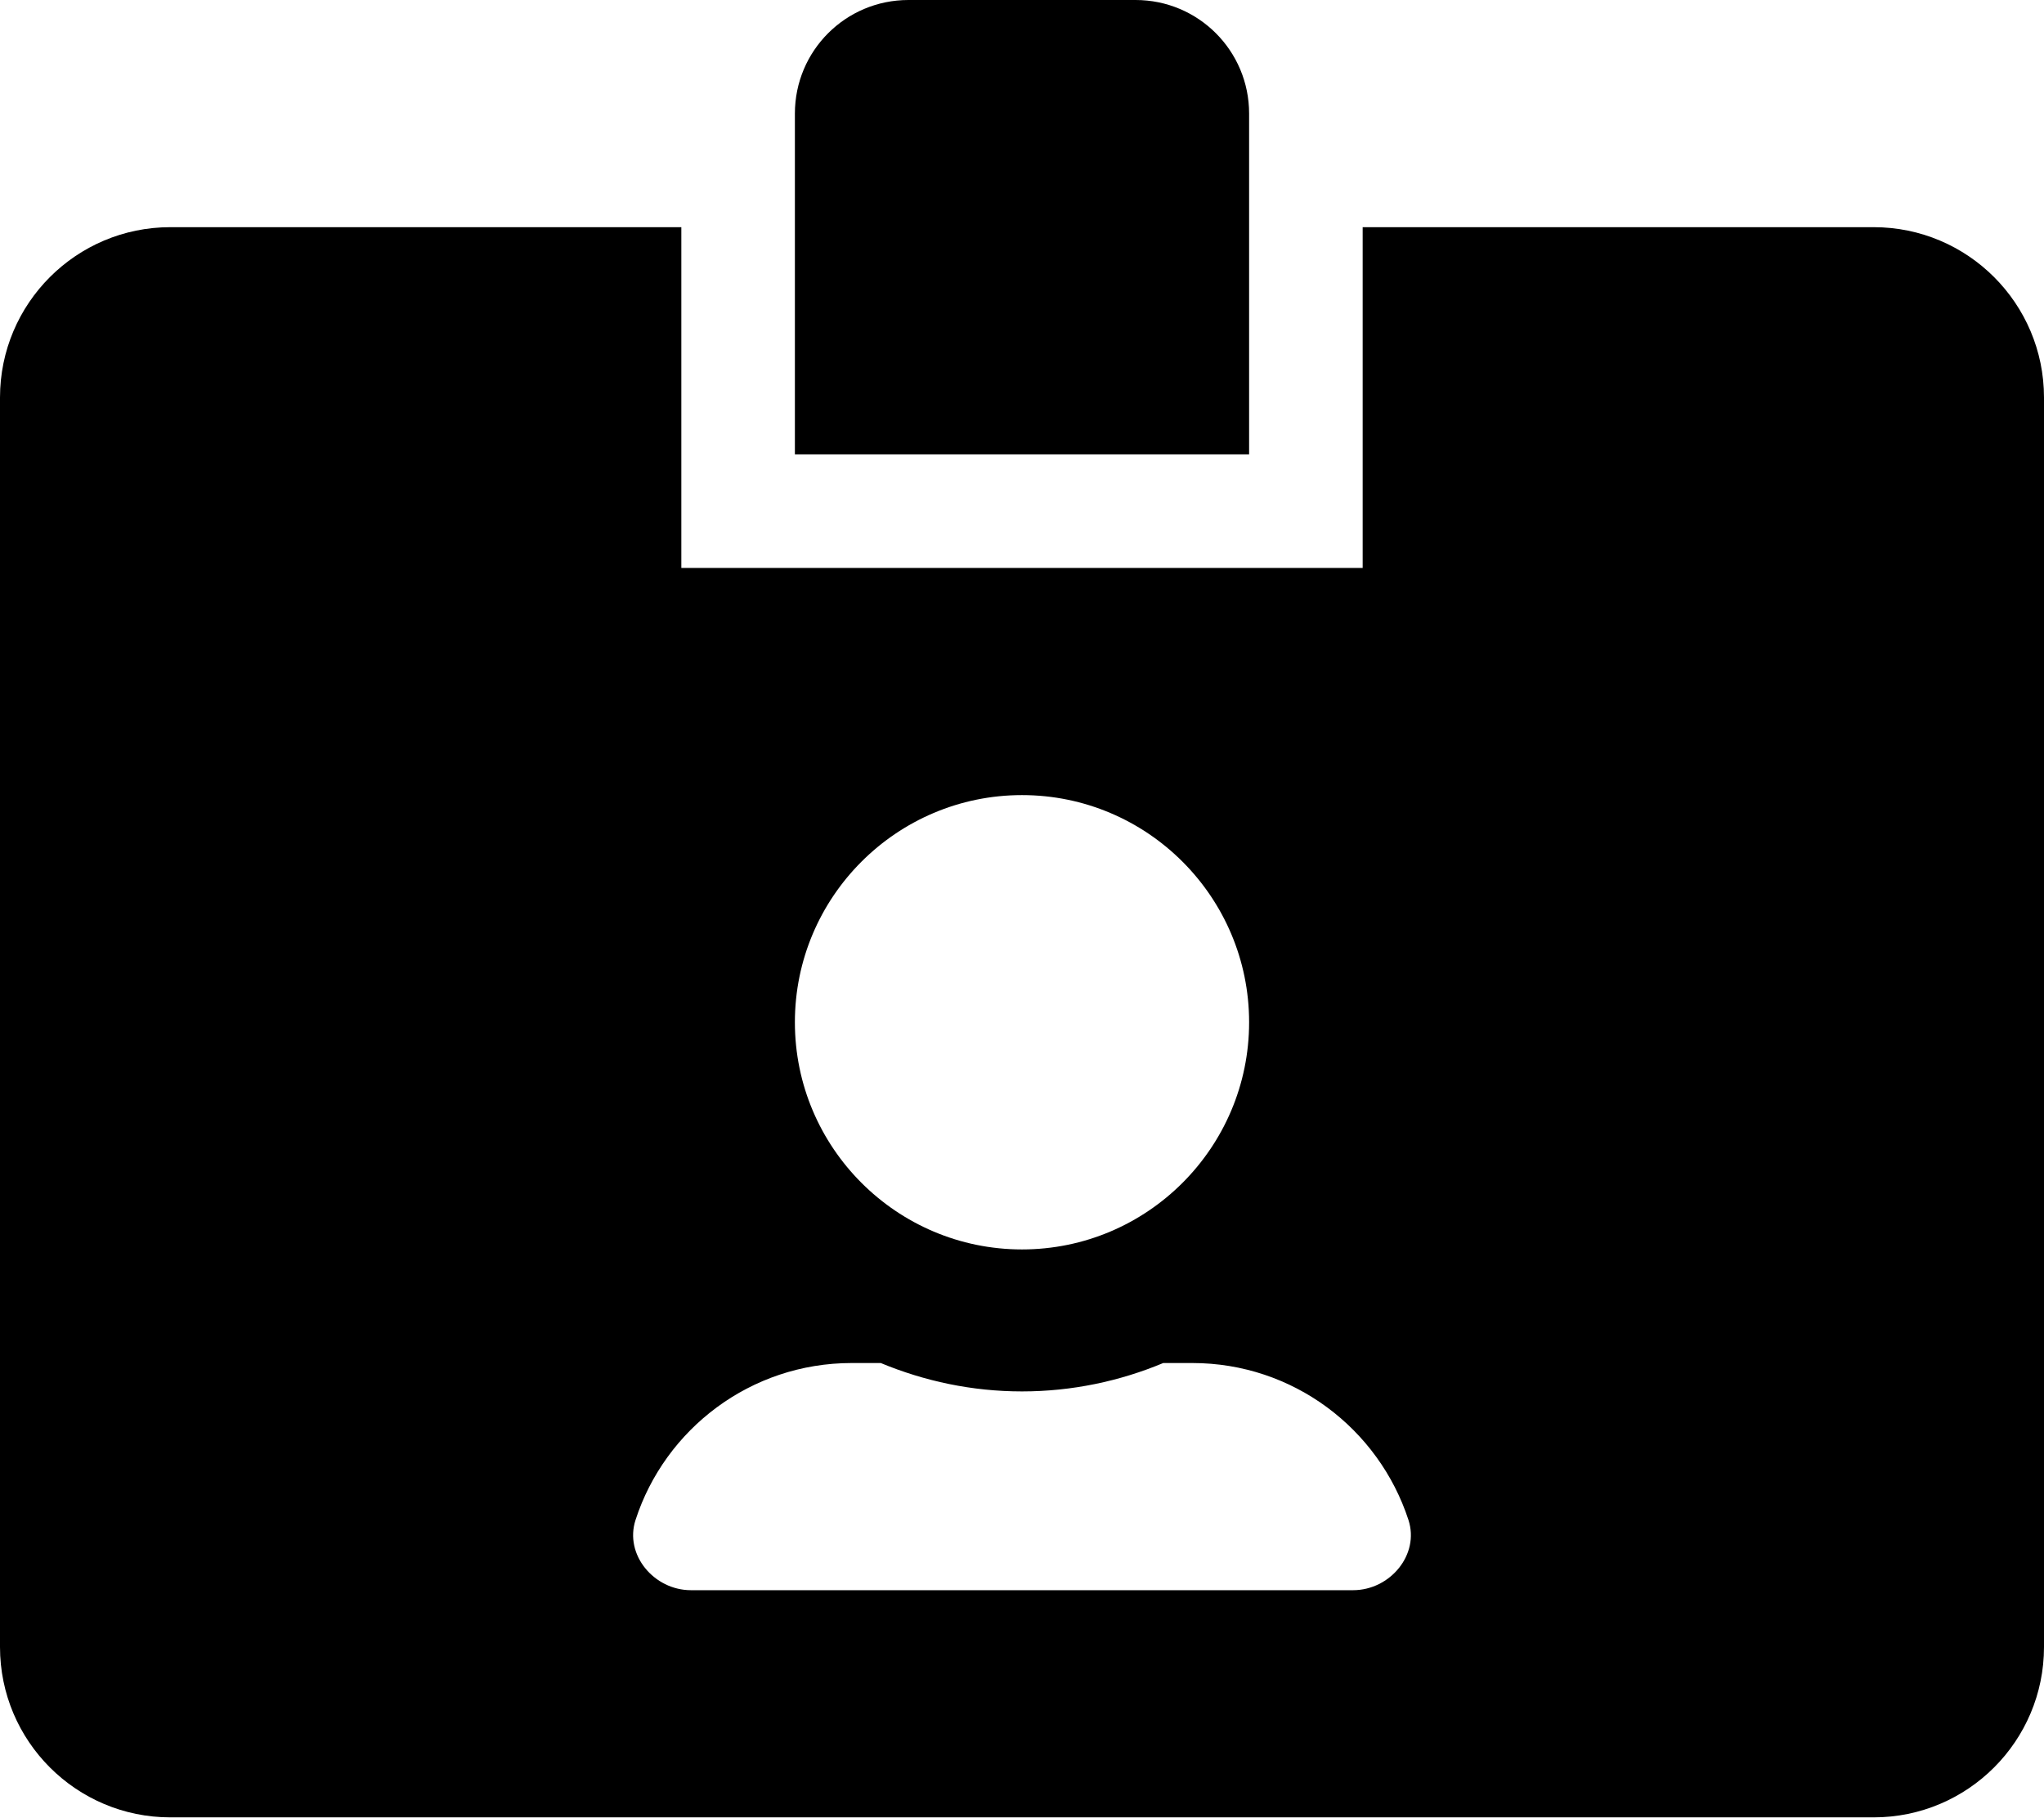
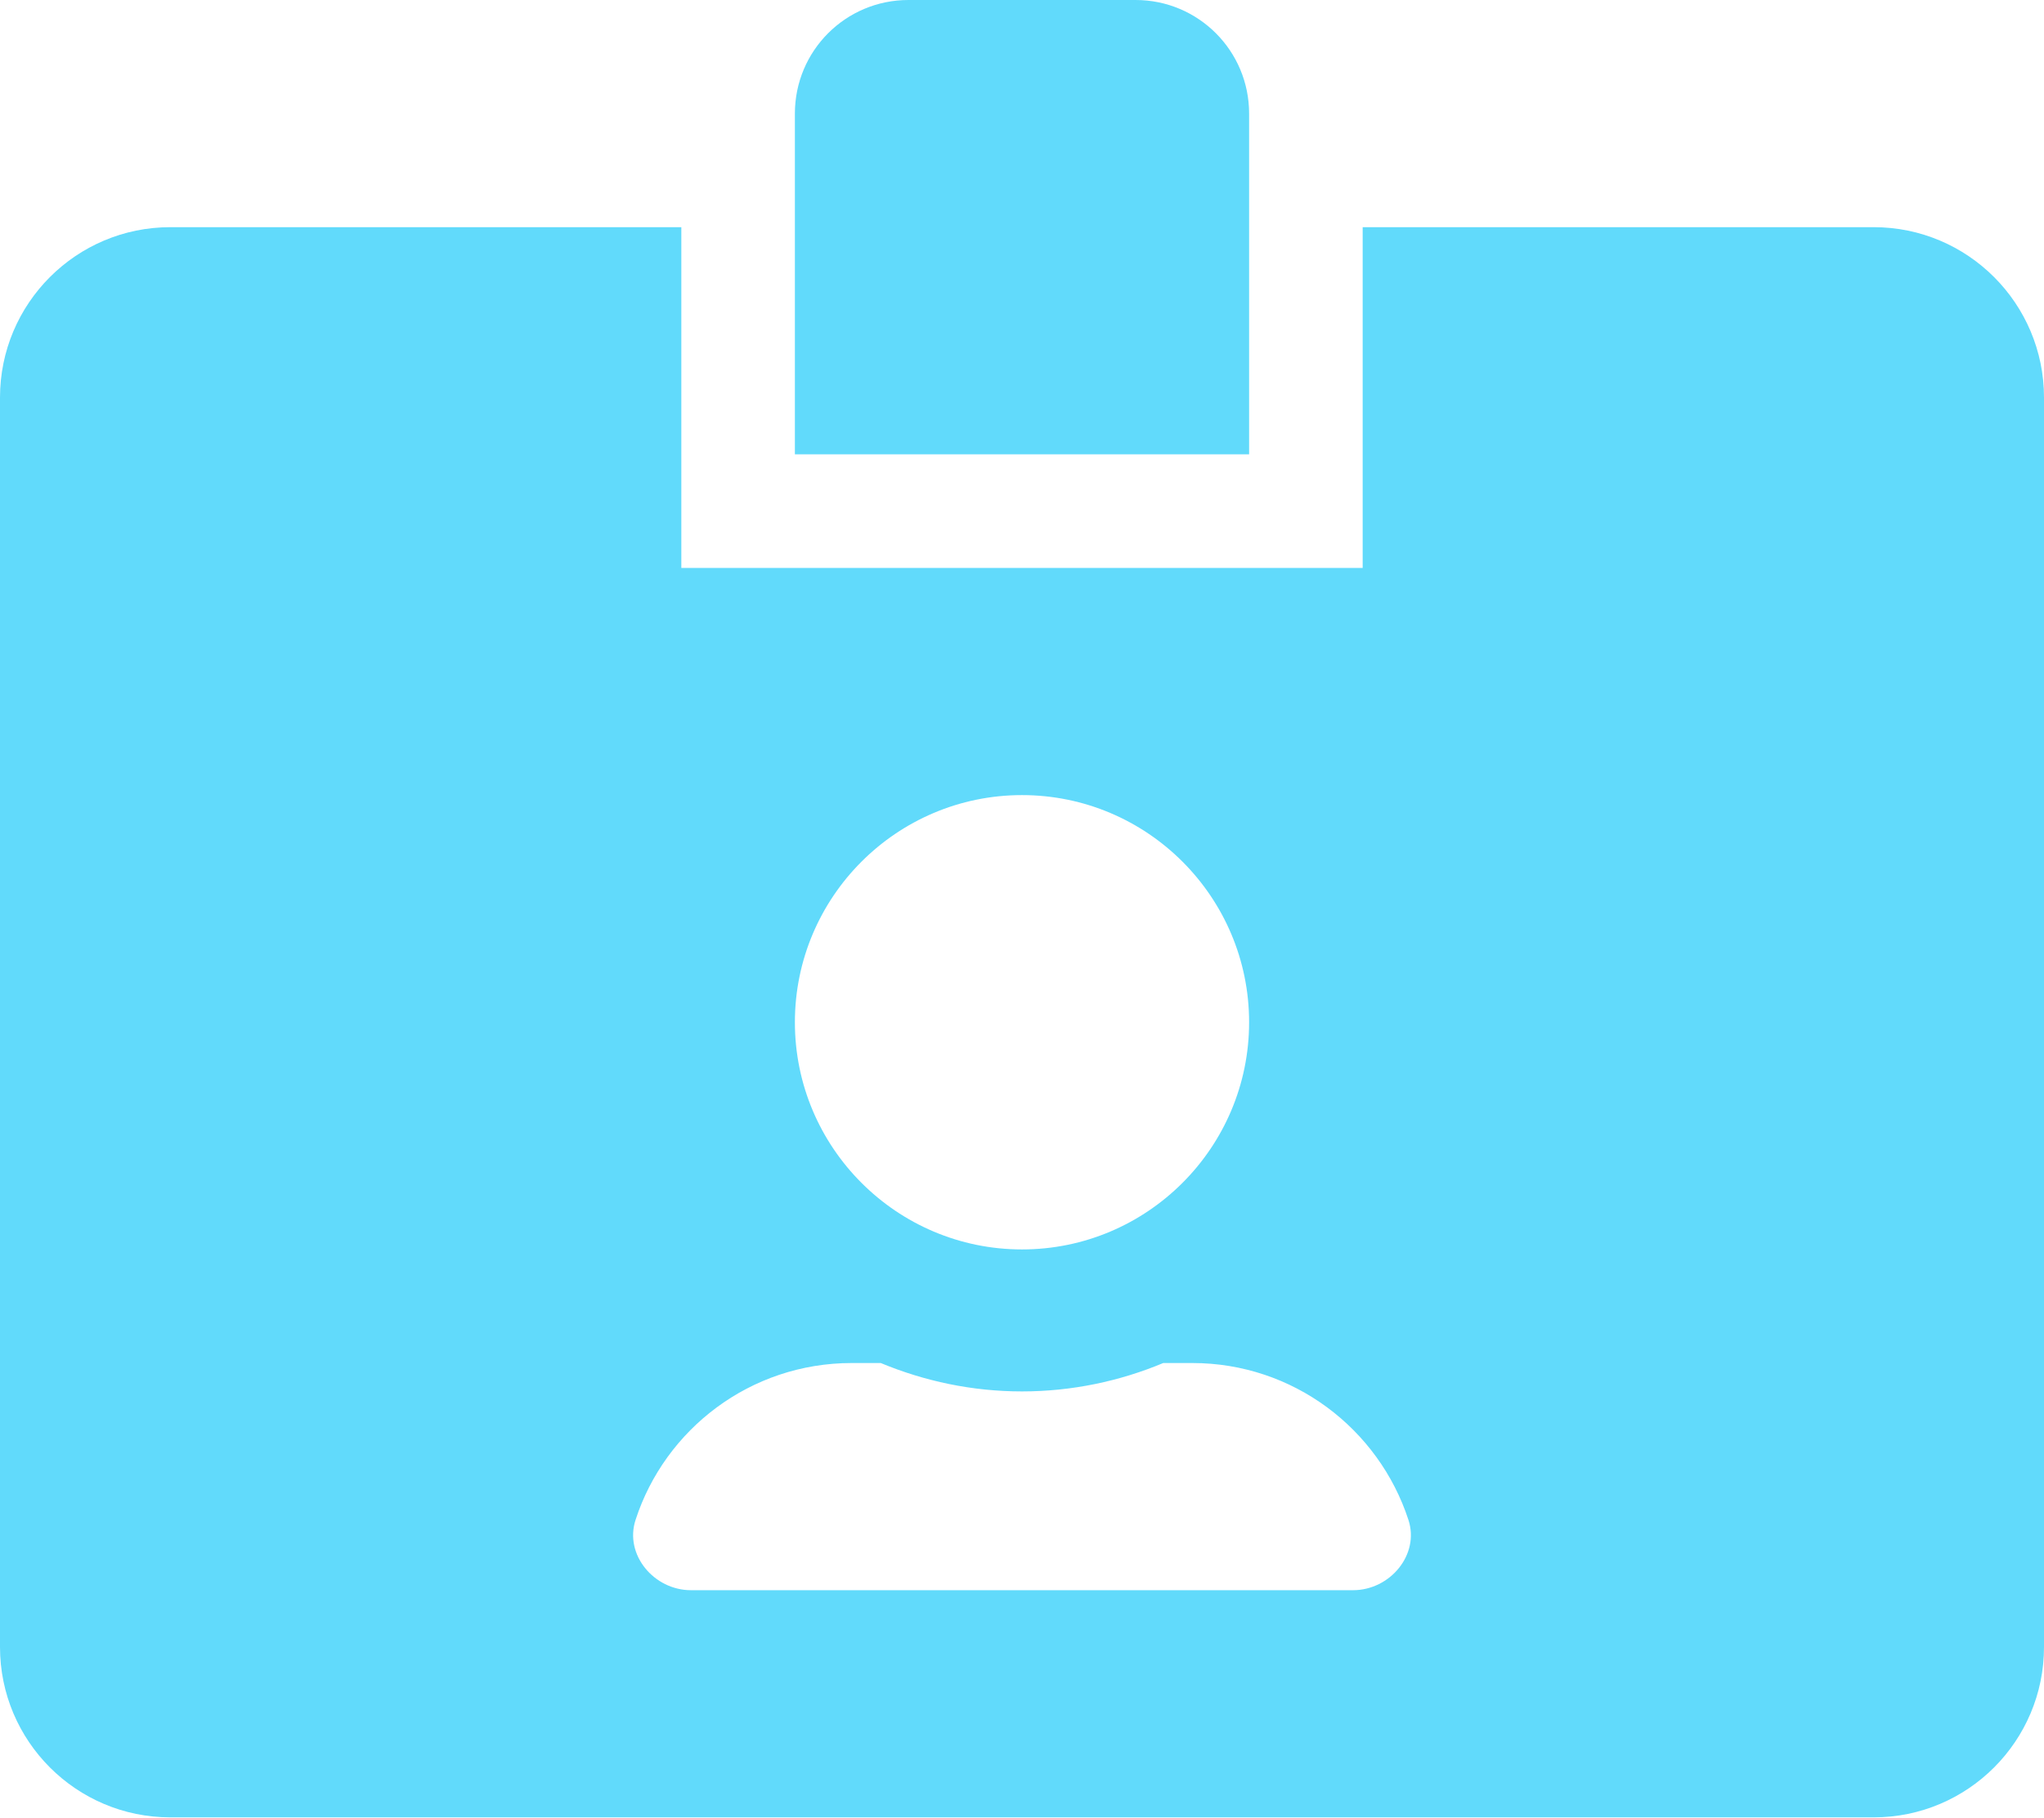
<svg xmlns="http://www.w3.org/2000/svg" aria-hidden="true" focusable="false" data-prefix="fas" data-icon="id-card-alt" class="svg-inline--fa fa-id-card-alt fa-w-18" role="img" viewBox="0 0 576 512">
-   <path fill="currentColor" d="M528 64H384v96H192V64H48C21.5 64 0 85.5 0 112v352c0 26.5 21.5 48 48 48h480c26.5 0 48-21.5 48-48V112c0-26.5-21.5-48-48-48zM288 224c35.3 0 64 28.7 64 64s-28.7 64-64 64-64-28.7-64-64 28.7-64 64-64zm93.3 224H194.7c-10.4 0-18.8-10-15.6-19.8 8.3-25.6 32.4-44.2 60.9-44.2h8.2c12.3 5.1 25.7 8 39.8 8s27.6-2.9 39.8-8h8.2c28.4 0 52.5 18.5 60.9 44.2 3.2 9.8-5.2 19.8-15.6 19.8zM352 32c0-17.7-14.3-32-32-32h-64c-17.7 0-32 14.3-32 32v96h128V32z" />
+   <path fill="#61dafb" d="M528 64H384v96H192V64H48C21.5 64 0 85.5 0 112v352c0 26.5 21.5 48 48 48h480c26.5 0 48-21.5 48-48V112c0-26.5-21.5-48-48-48zM288 224c35.3 0 64 28.7 64 64s-28.7 64-64 64-64-28.7-64-64 28.7-64 64-64zm93.3 224H194.7c-10.4 0-18.8-10-15.6-19.8 8.3-25.6 32.4-44.2 60.9-44.2h8.2c12.3 5.1 25.7 8 39.8 8s27.6-2.9 39.8-8h8.2c28.4 0 52.5 18.5 60.9 44.2 3.2 9.8-5.2 19.8-15.6 19.8zM352 32c0-17.7-14.3-32-32-32h-64c-17.7 0-32 14.3-32 32v96h128V32z" />
</svg>
